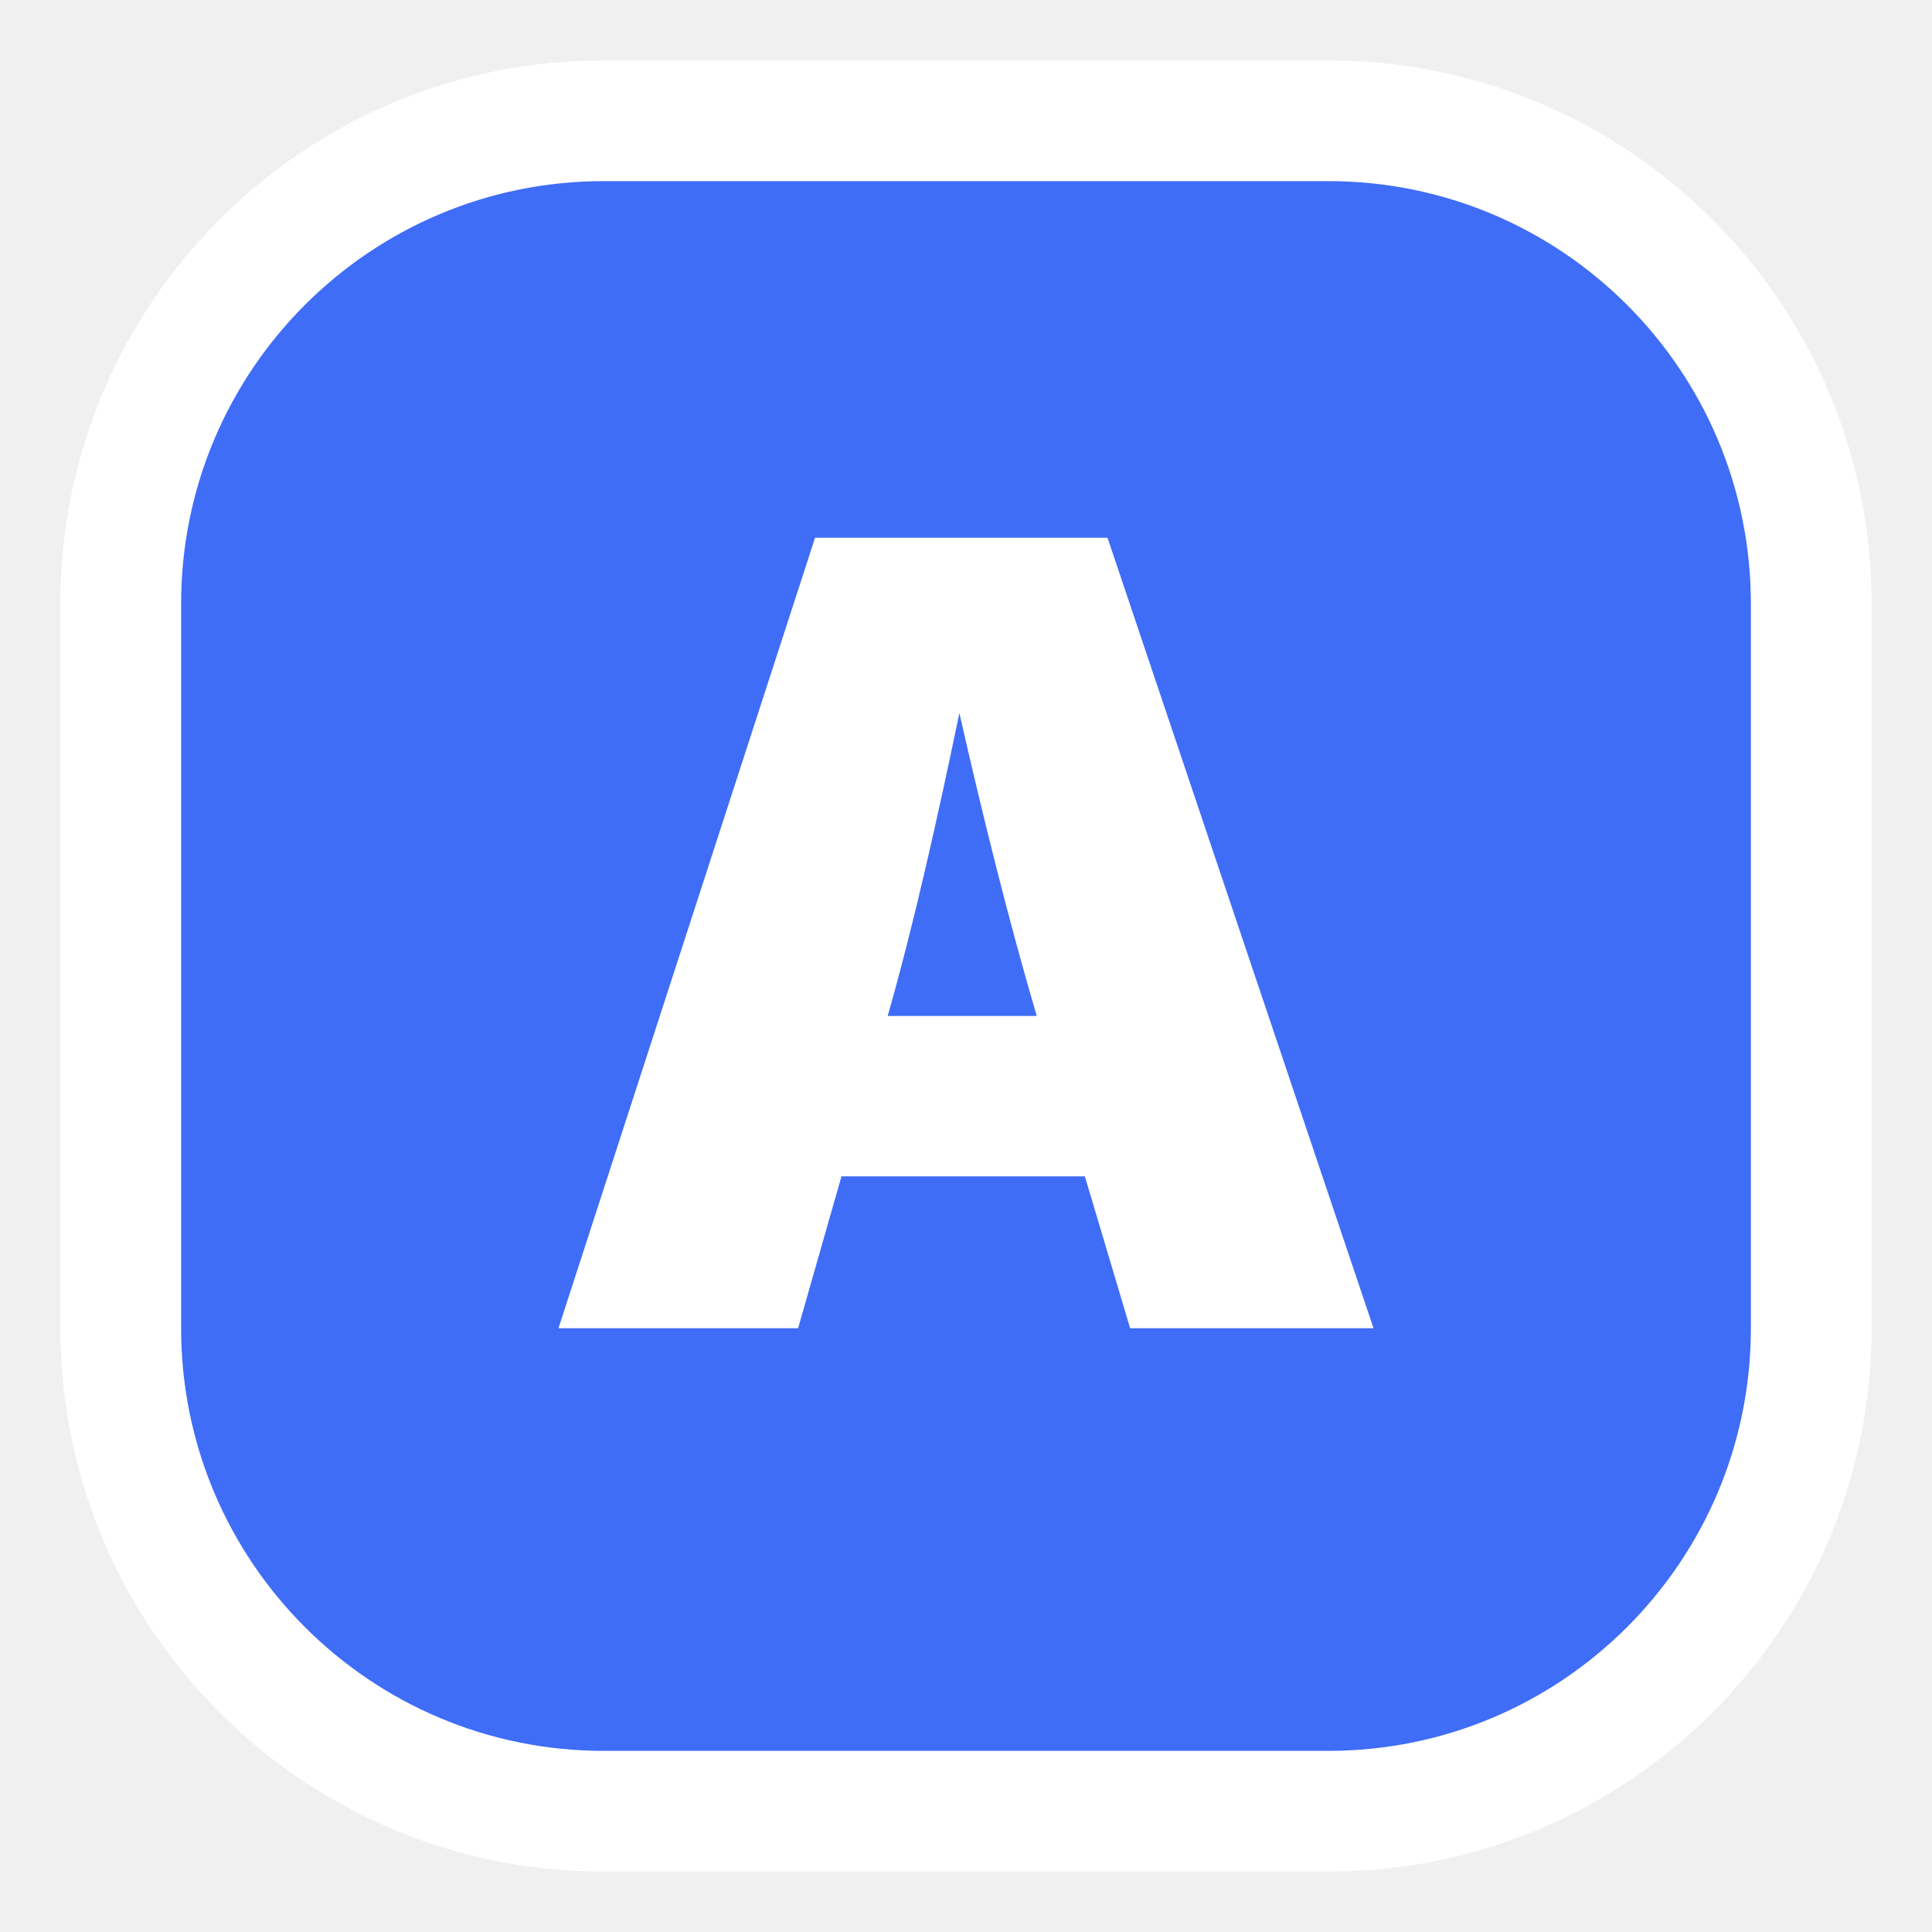
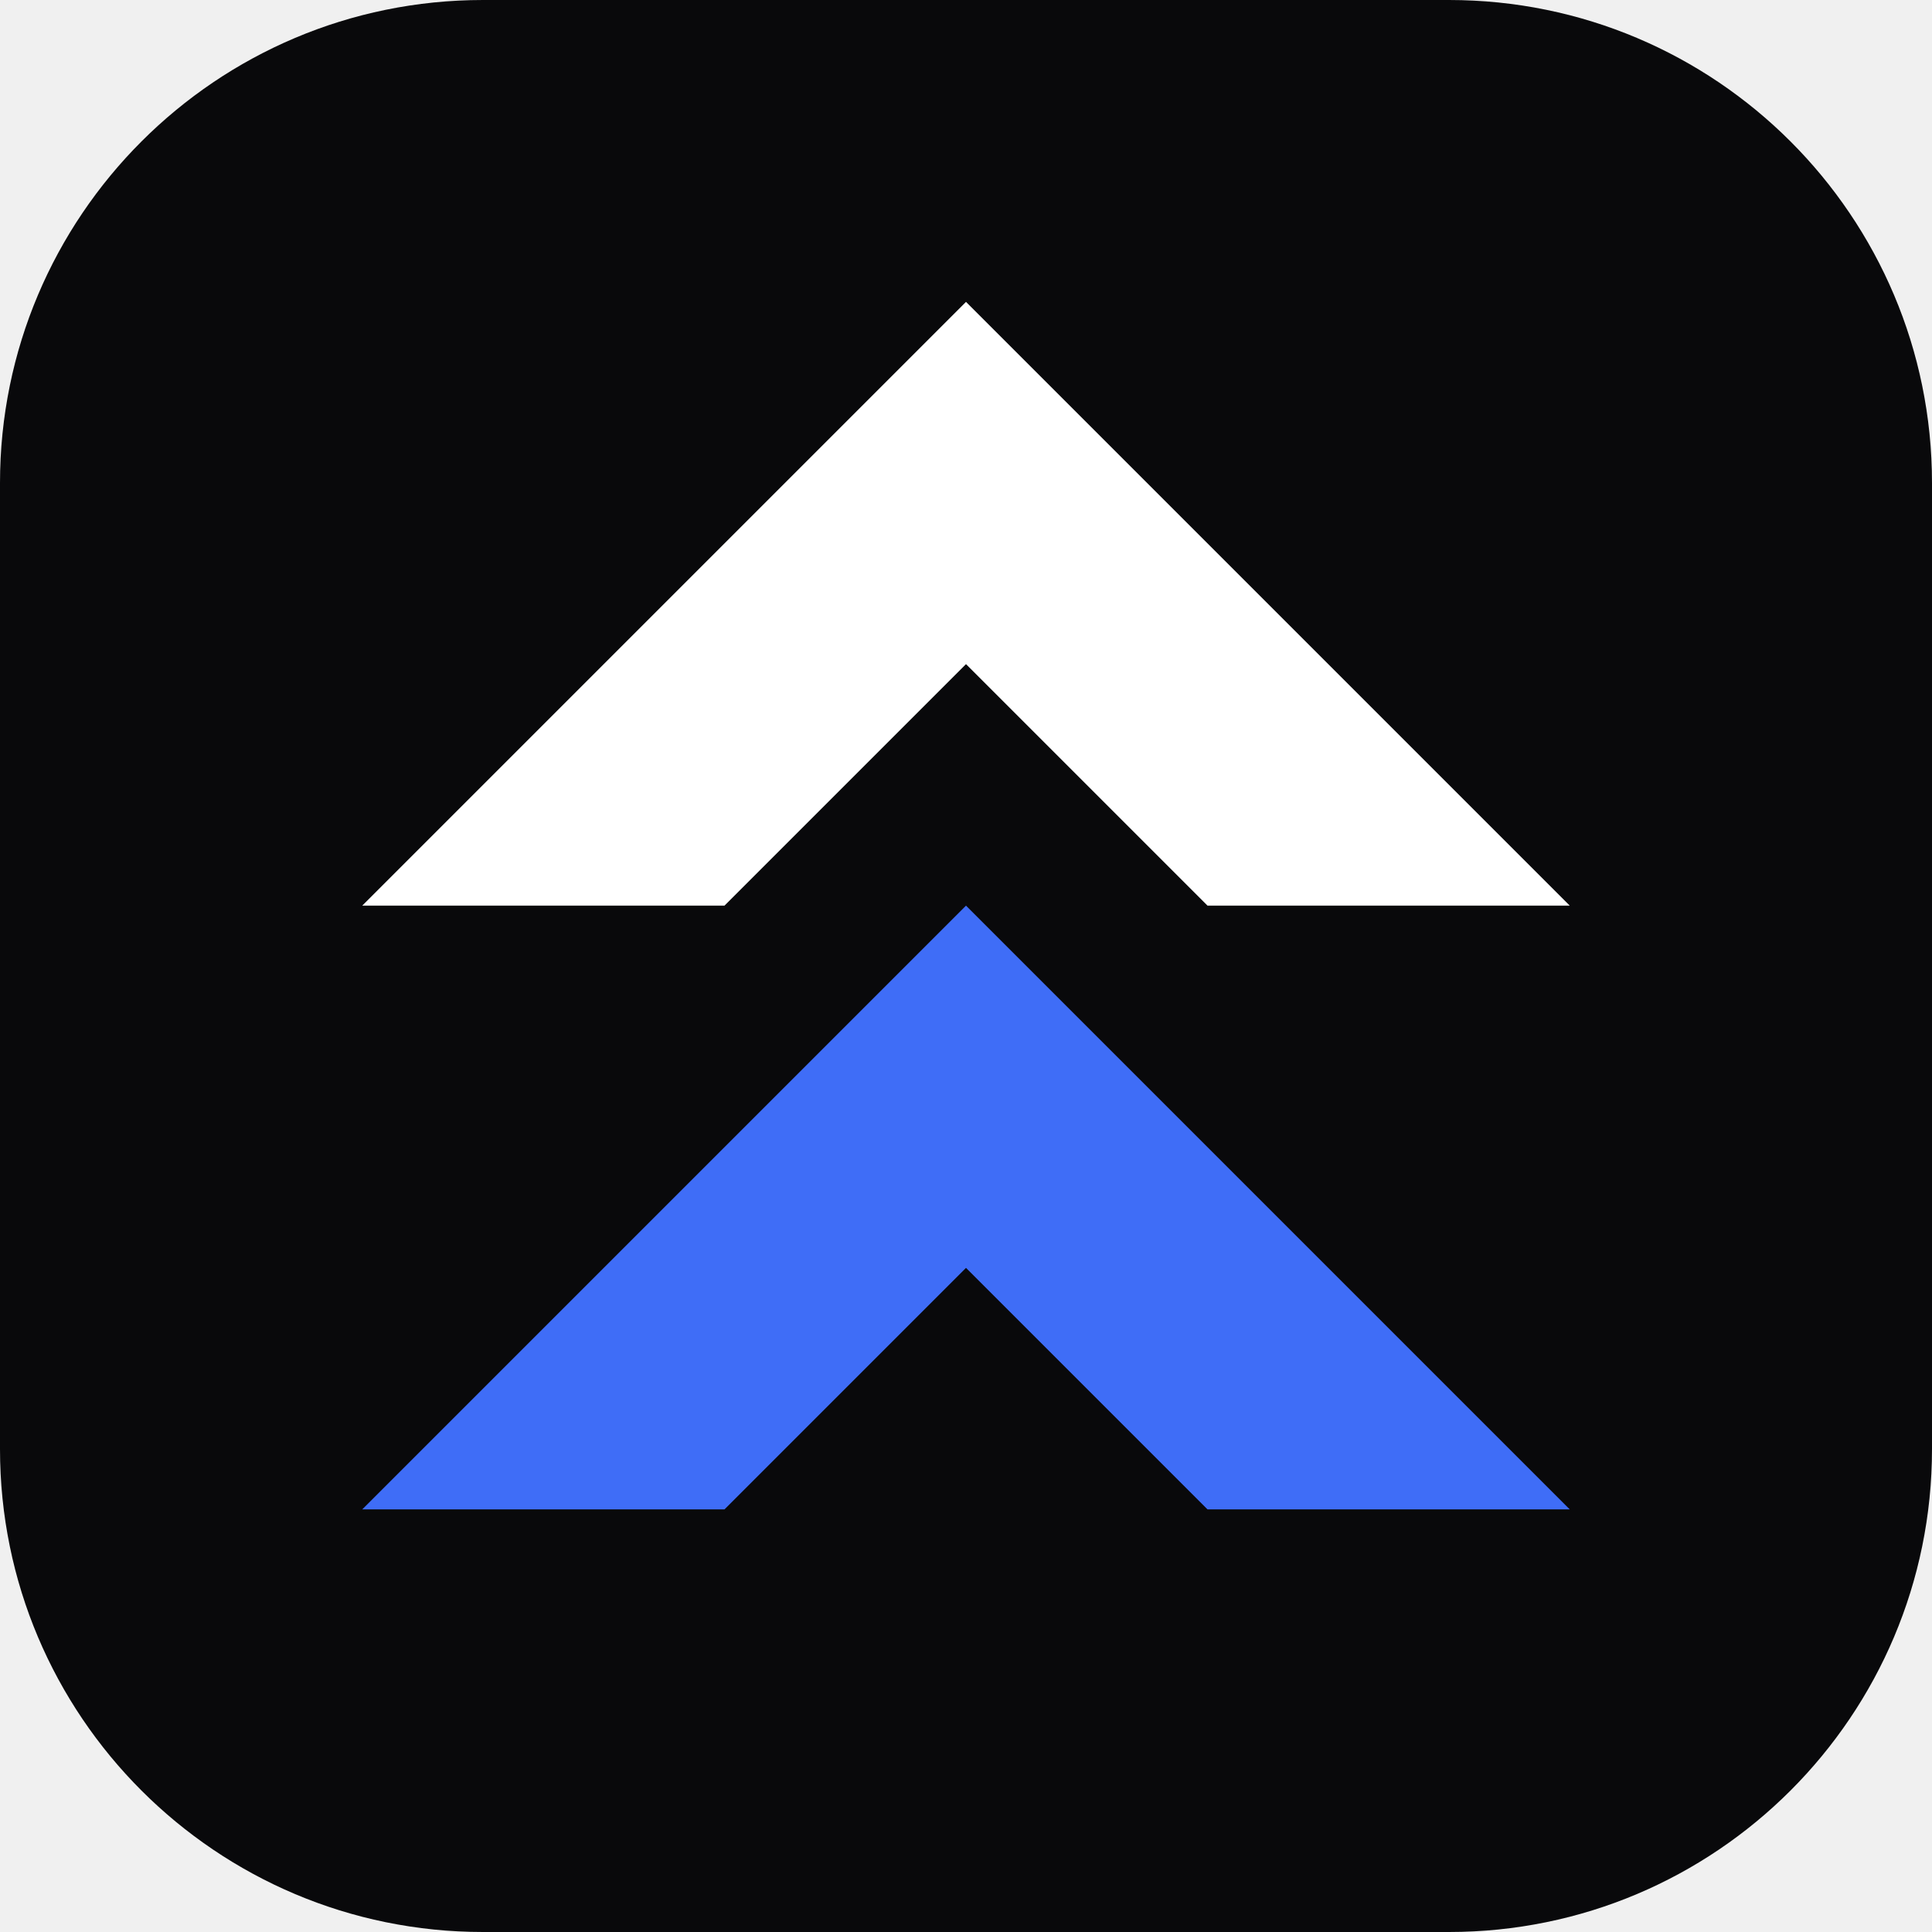
<svg xmlns="http://www.w3.org/2000/svg" viewBox="0 0 32 32" width="32" height="32" fill="none">
-   <rect x="2" y="2" width="28" height="28" rx="8" fill="#3F6DF7" stroke="#FFFFFF" stroke-width="2" />
-   <text x="16" y="22" fill="#FFFFFF" font-family="Inter, system-ui, -apple-system, sans-serif" font-size="18" font-weight="900" text-anchor="middle">A</text>
+   <rect width="32" height="32" rx="8" fill="#09090B" />
+   <path d="M16 5L26 15H20L16 11L12 15H6L16 5Z" fill="#FFFFFF" />
+   <path d="M16 15L26 25H20L16 21L12 25H6L16 15Z" fill="#3F6DF7" />
</svg>
